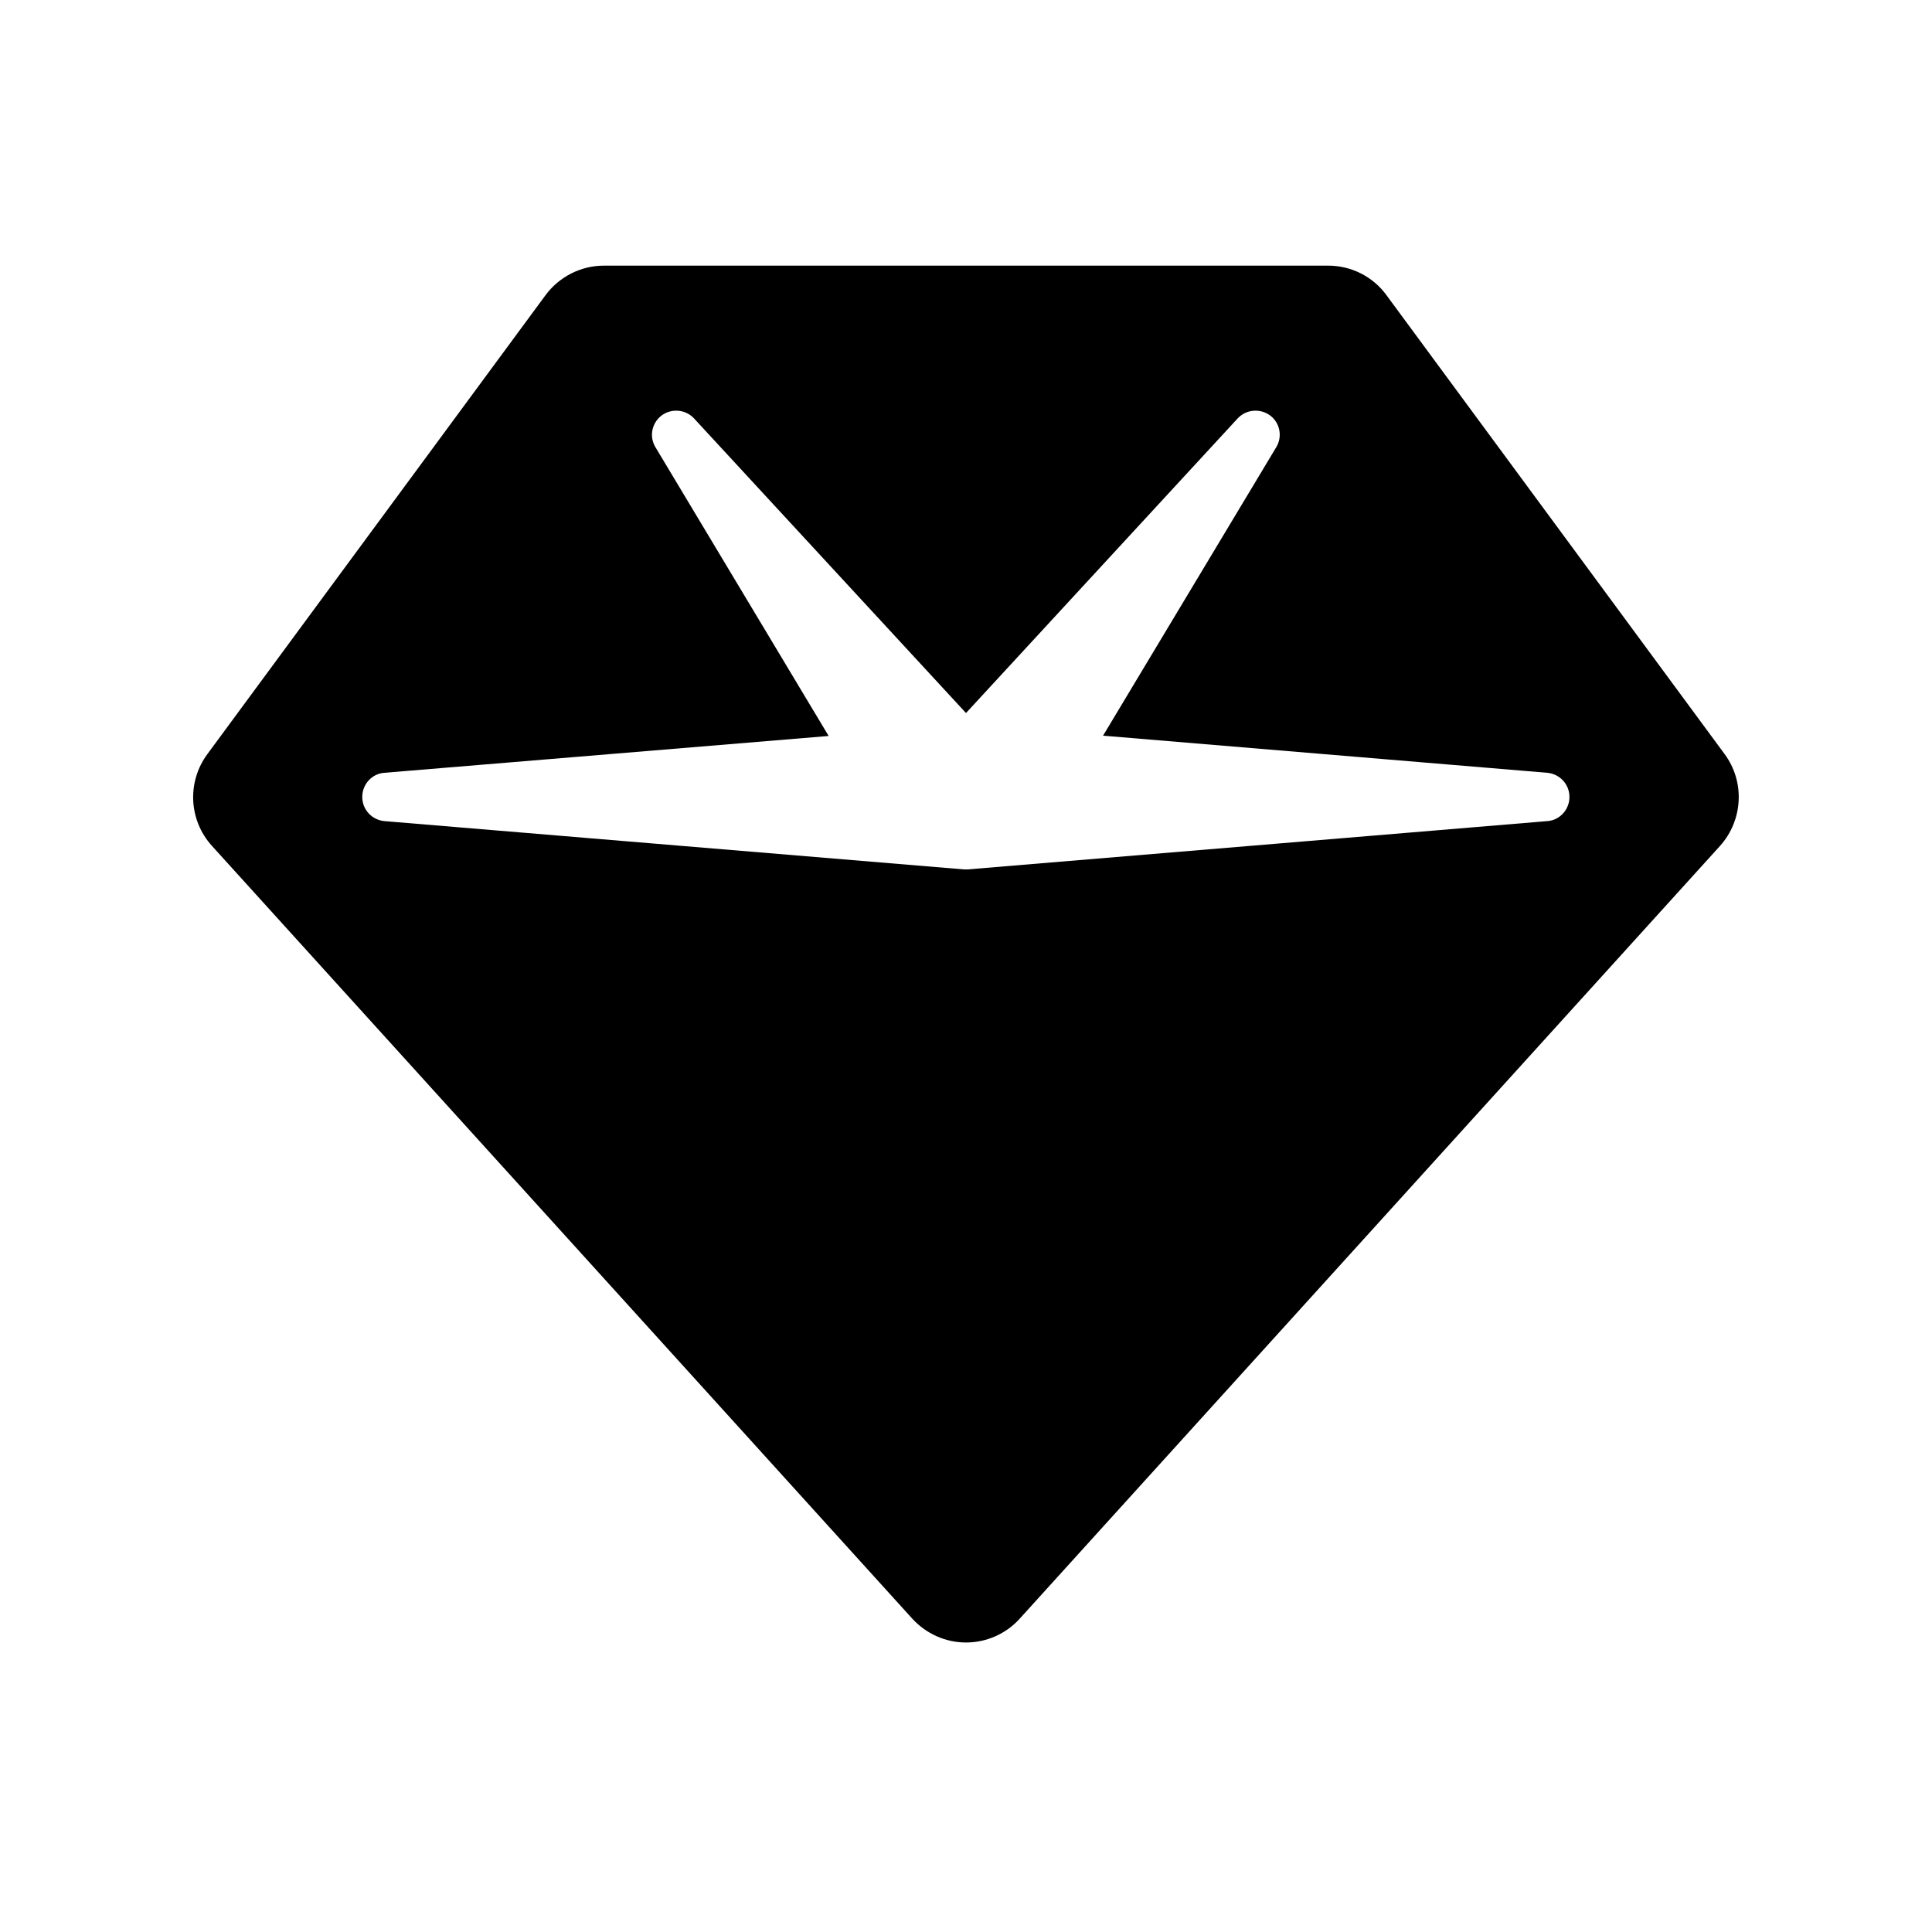
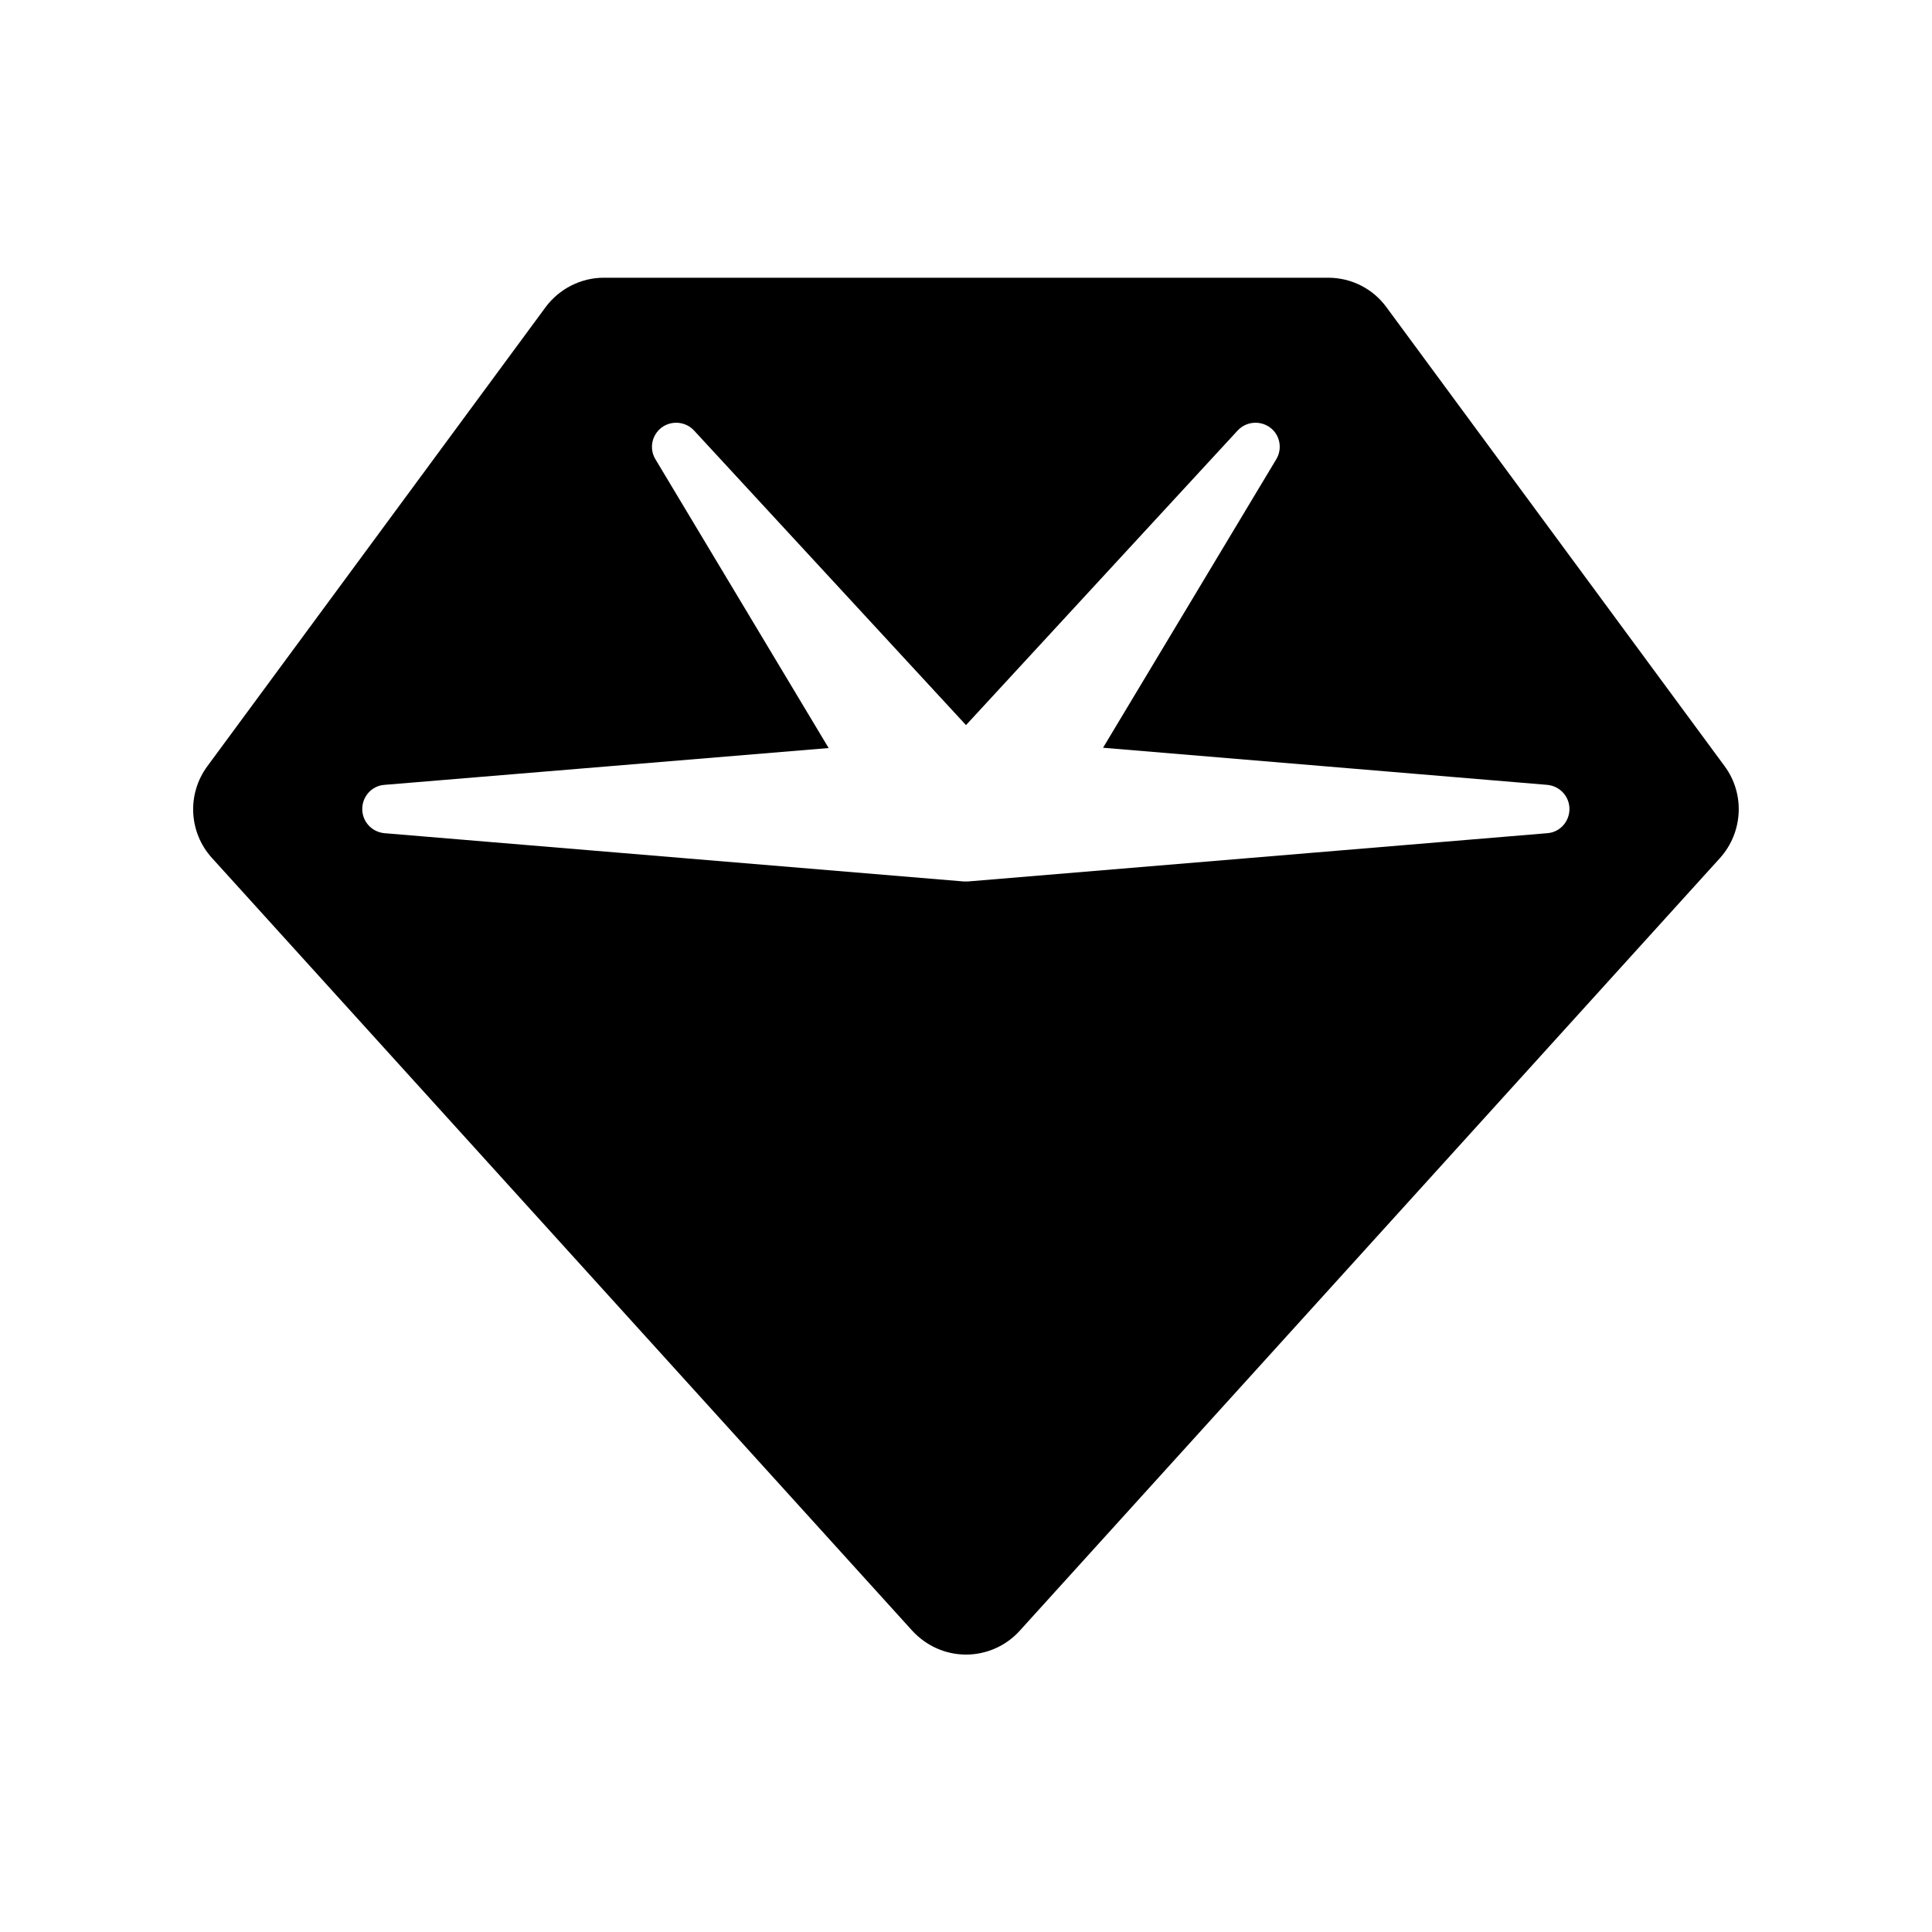
- <svg xmlns="http://www.w3.org/2000/svg" viewBox="0 0 640 640">
+ <svg xmlns="http://www.w3.org/2000/svg" viewBox="0 -4 640 640">
  <path d="M180.7 97.8C185.2 91.7 192.4 88 200 88L440 88C447.6 88 454.8 91.6 459.3 97.8L571.3 249.8C578.1 259 577.4 271.7 569.8 280.2L337.8 536.2C333.3 541.2 326.8 544.1 320 544.1C313.2 544.1 306.8 541.2 302.2 536.2L70.2 280.2C62.5 271.7 61.9 259 68.7 249.8L180.7 97.8zM219.2 137.6C215.9 140.1 215 144.6 217.1 148.1L274.5 243.8L127.3 256C123.2 256.3 120 259.8 120 264C120 268.2 123.2 271.6 127.3 272L319.3 288C319.7 288 320.2 288 320.6 288L512.6 272C516.7 271.7 519.9 268.2 519.9 264C519.9 259.8 516.7 256.4 512.6 256L365.4 243.7L422.8 148.1C424.9 144.6 424 140 420.7 137.6C417.4 135.2 412.8 135.6 410 138.6L320 236.2L229.9 138.6C227.1 135.6 222.5 135.2 219.2 137.6z" />
</svg>
